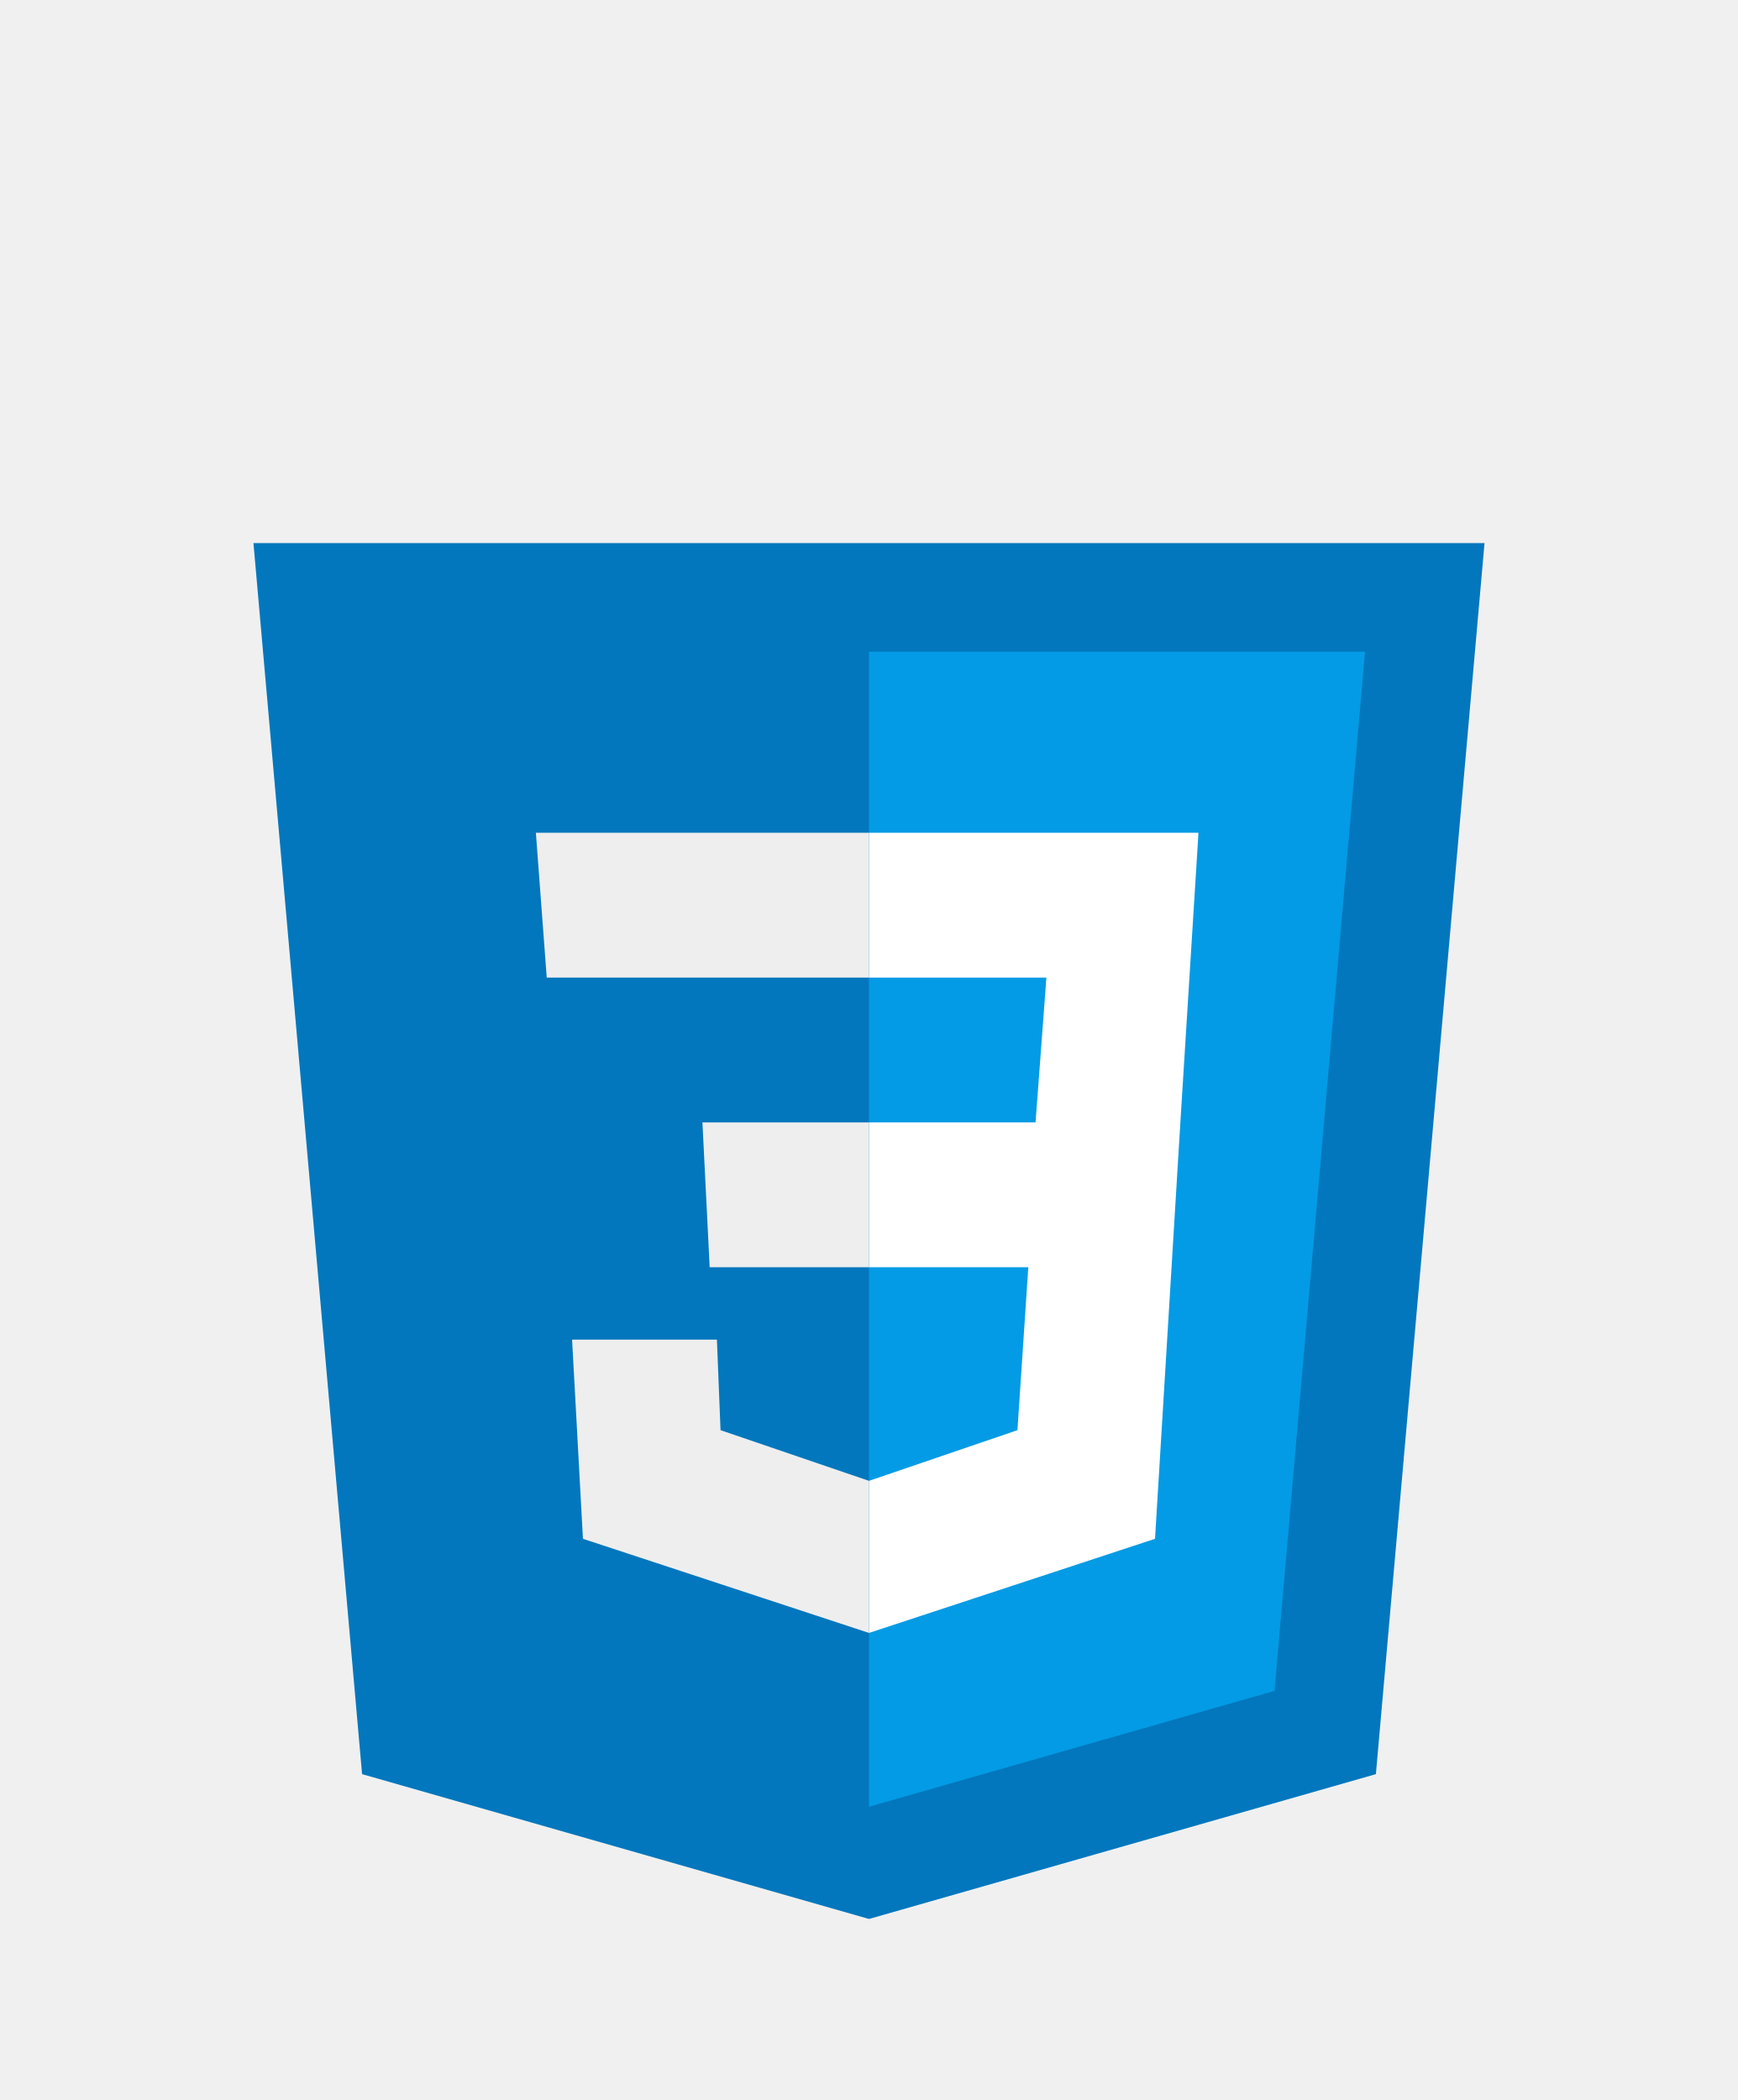
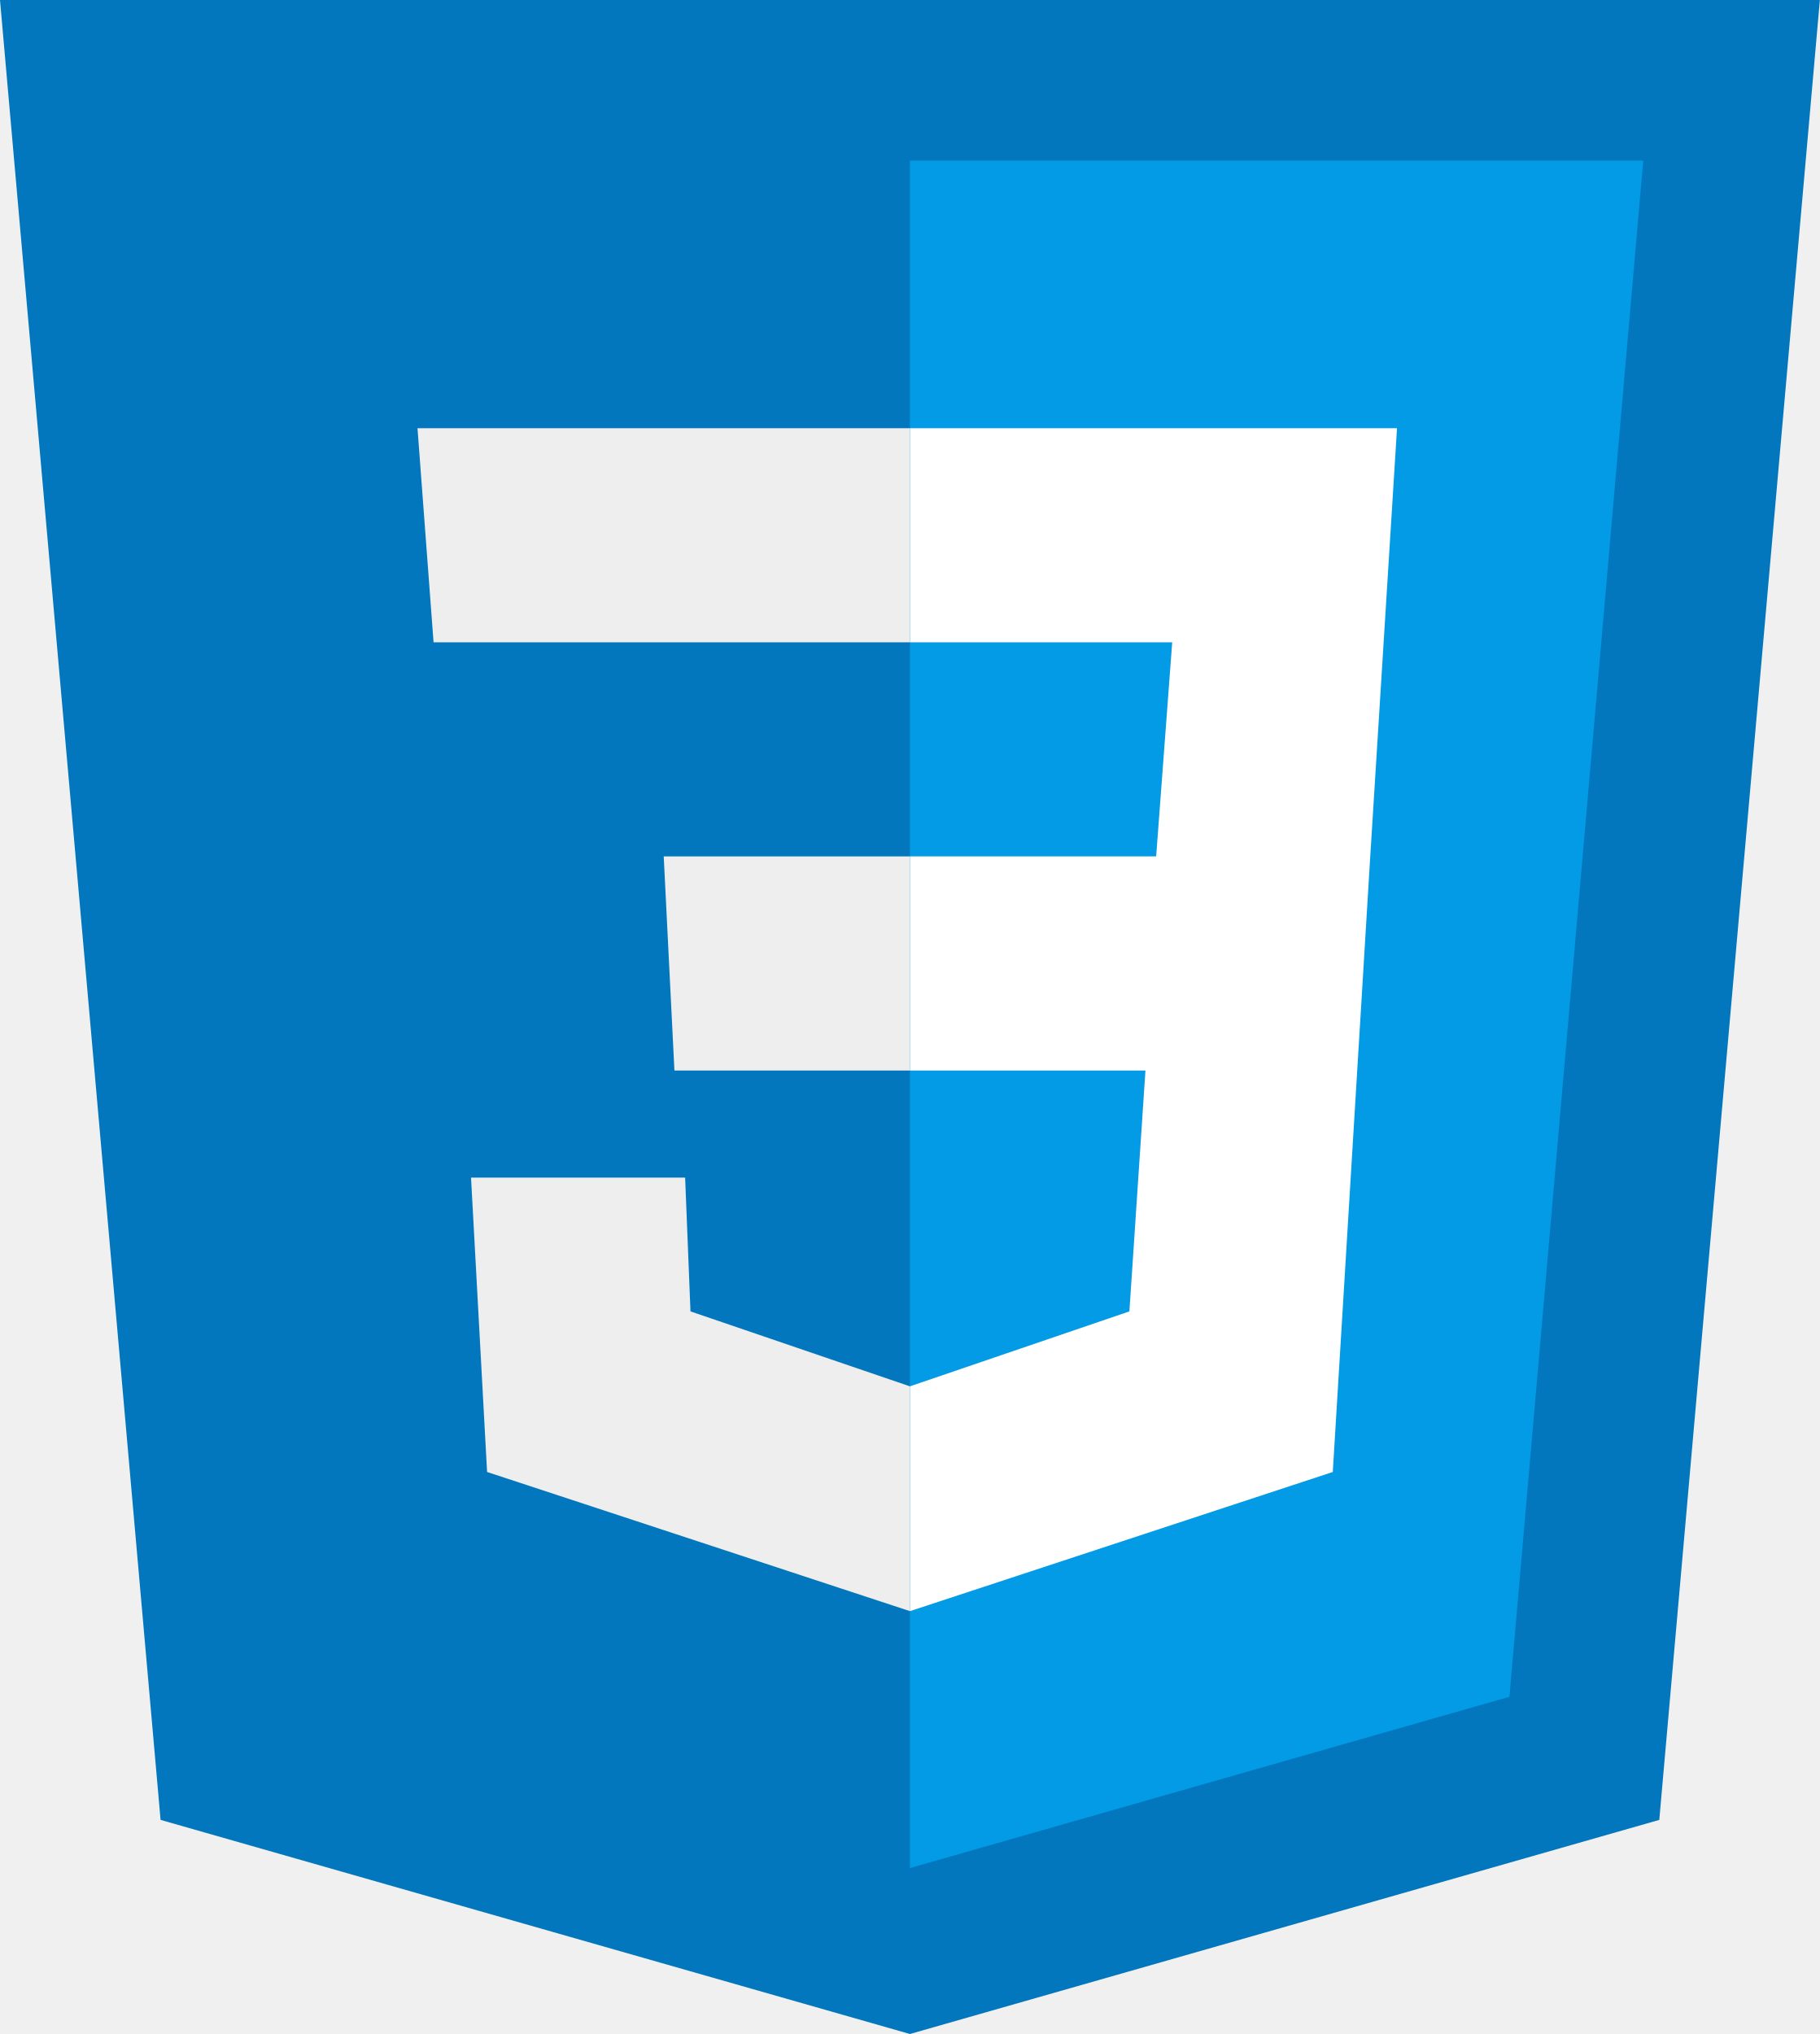
- <svg xmlns="http://www.w3.org/2000/svg" width="96" height="116" viewBox="0 0 96 116" fill="none">
-   <path d="M82 30H14L20 98L48 106L76 98L82 30Z" fill="#0277BD" />
-   <path d="M48 36V99.8L70.4 93.4L75.4 36H48Z" fill="#039BE5" />
-   <path d="M66.2 46H48V54H57.8L57.2 62H48V70H56.8L56.2 79L48 81.8V90.2L63.8 85L65.2 62L66.2 46Z" fill="white" />
-   <path d="M48 46V54H30.2L29.6 46H48ZM38.8 62L39.2 70H48V62H38.8ZM39.6 74H31.6L32.2 85L48 90.2V81.8L39.8 79L39.6 74Z" fill="#EEEEEE" />
+ <svg xmlns="http://www.w3.org/2000/svg" width="68" height="76" viewBox="0 0 68 76" fill="none">
+   <path d="M68 0H0L6 68L34 76L62 68L68 0Z" fill="#0277BD" />
+   <path d="M34 6V69.8L56.4 63.4L61.4 6H34Z" fill="#039BE5" />
+   <path d="M52.2 16H34V24H43.8L43.2 32H34V40H42.8L42.2 49L34 51.8V60.2L49.8 55L51.2 32L52.2 16Z" fill="white" />
+   <path d="M34 16V24H16.2L15.6 16H34ZM24.8 32L25.2 40H34V32H24.8ZM25.6 44H17.6L18.2 55L34 60.2V51.8L25.8 49L25.6 44Z" fill="#EEEEEE" />
</svg>
